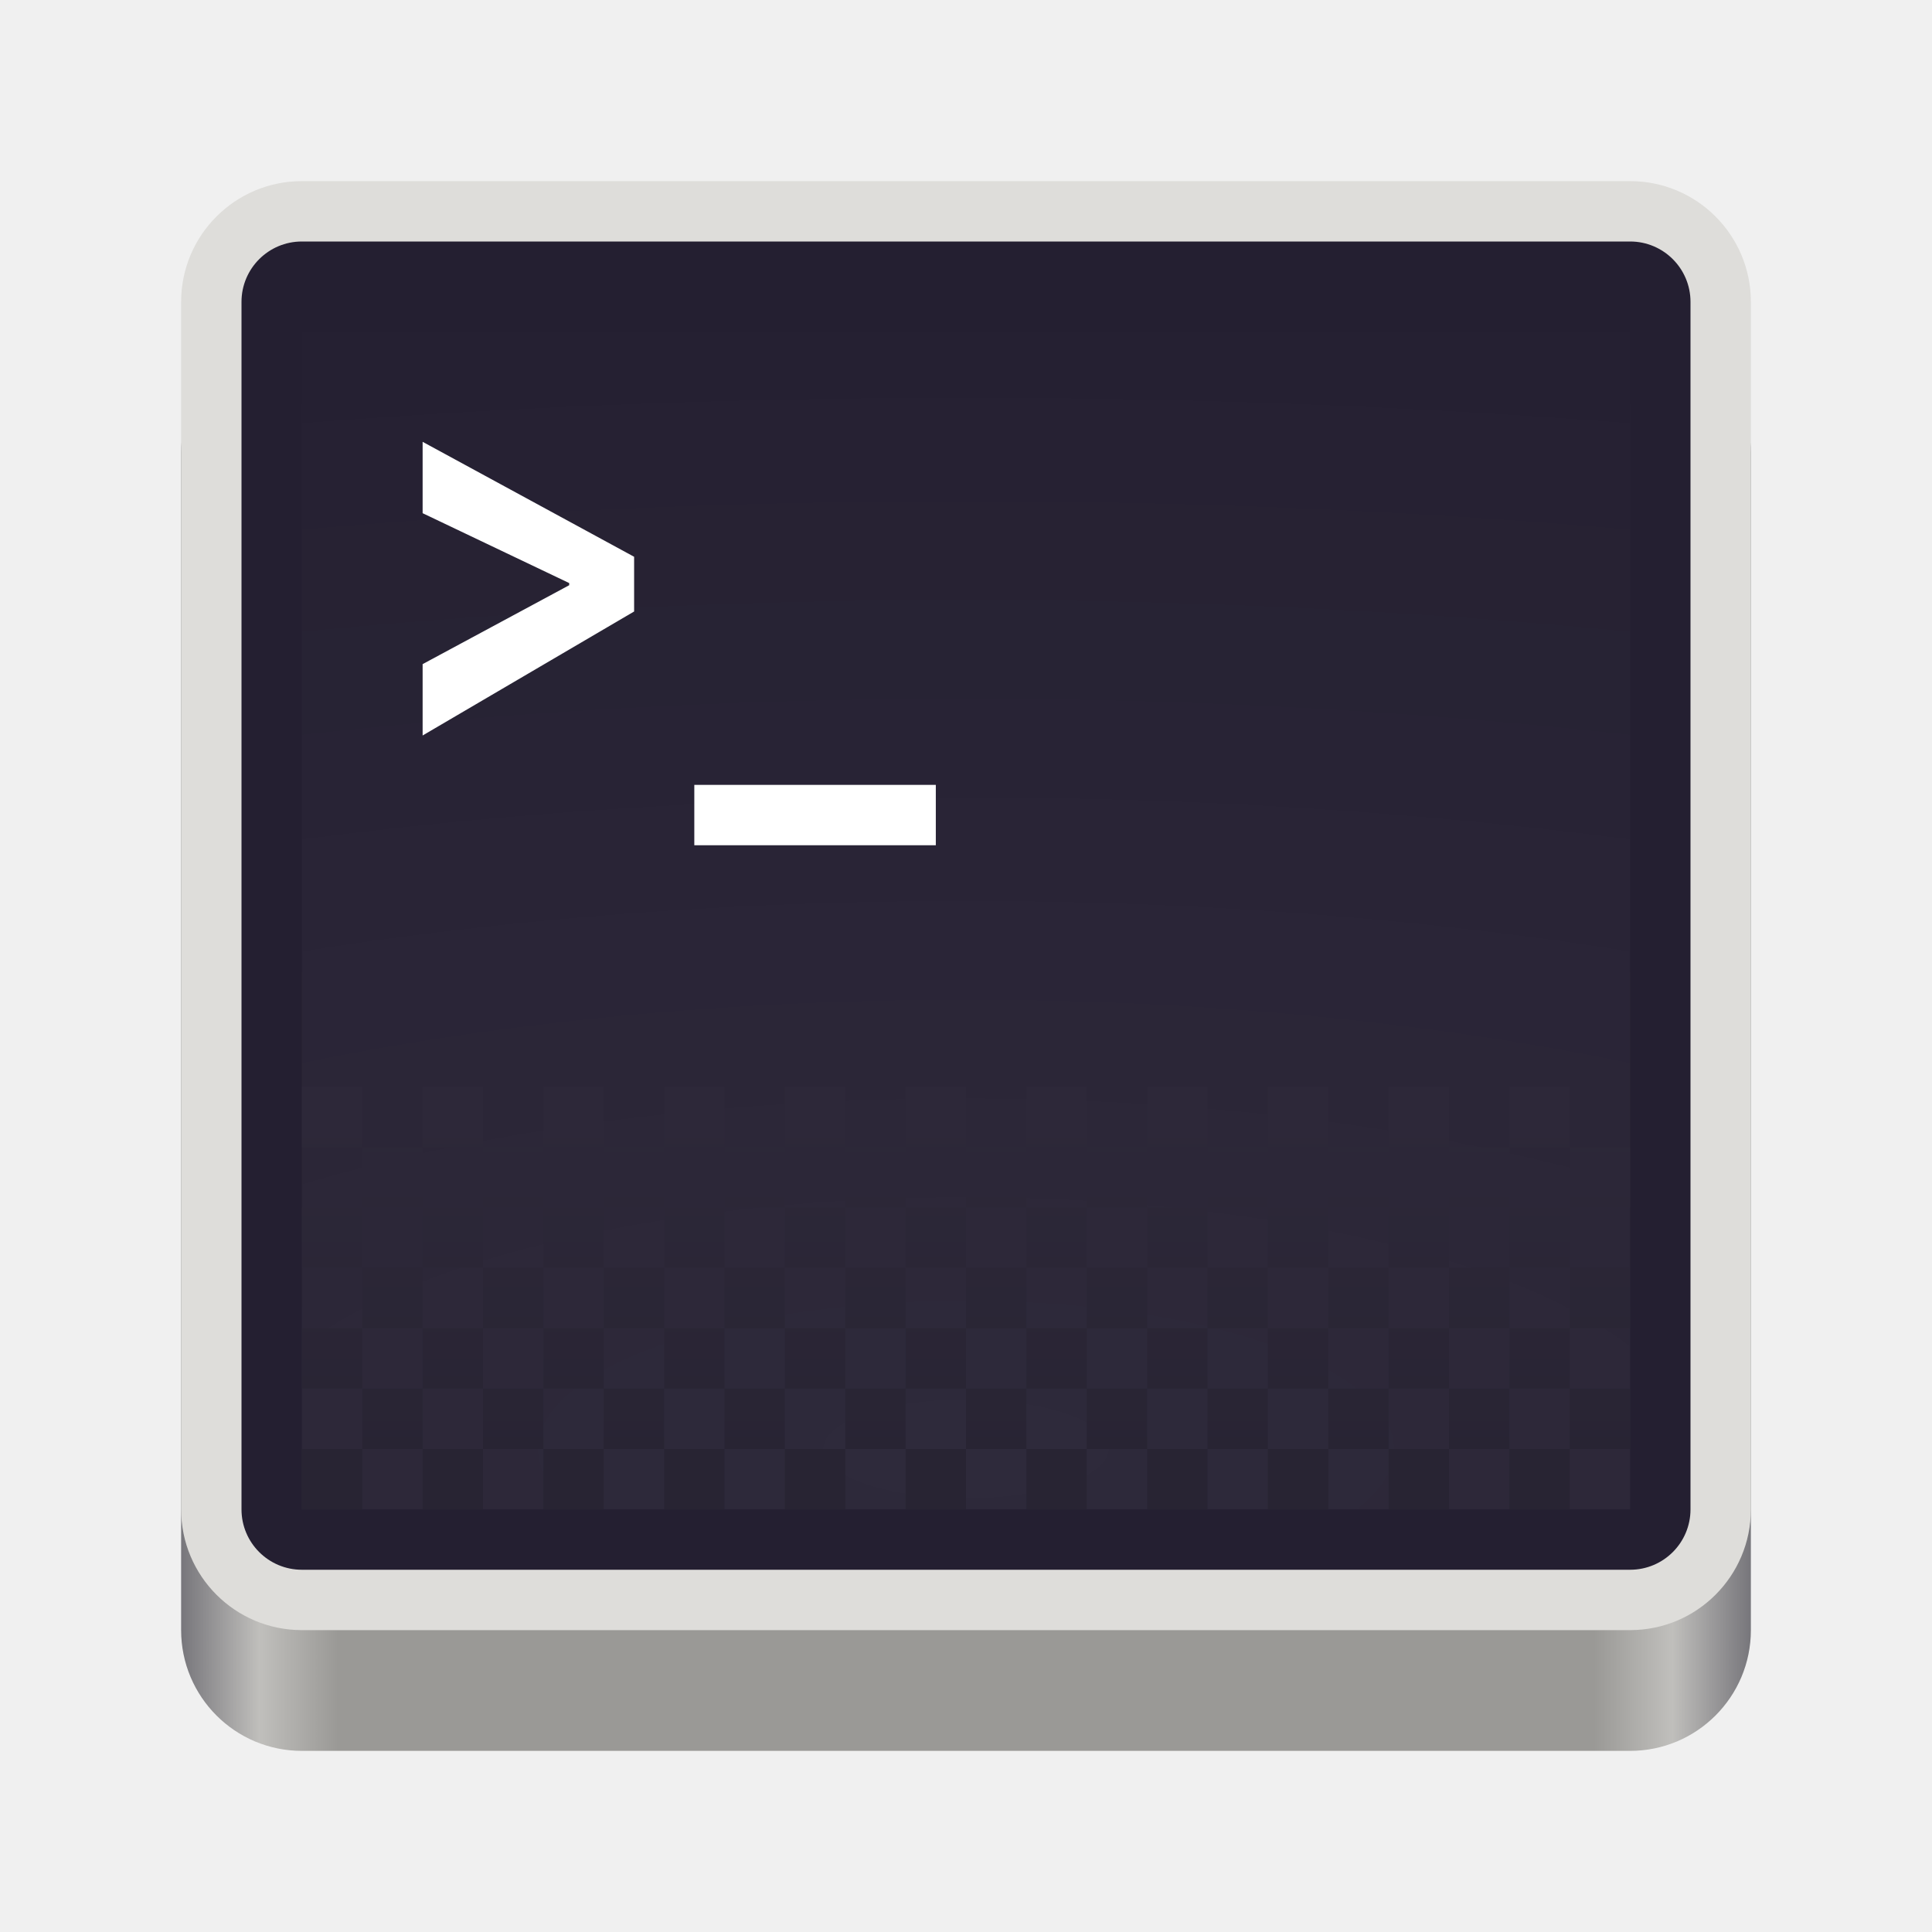
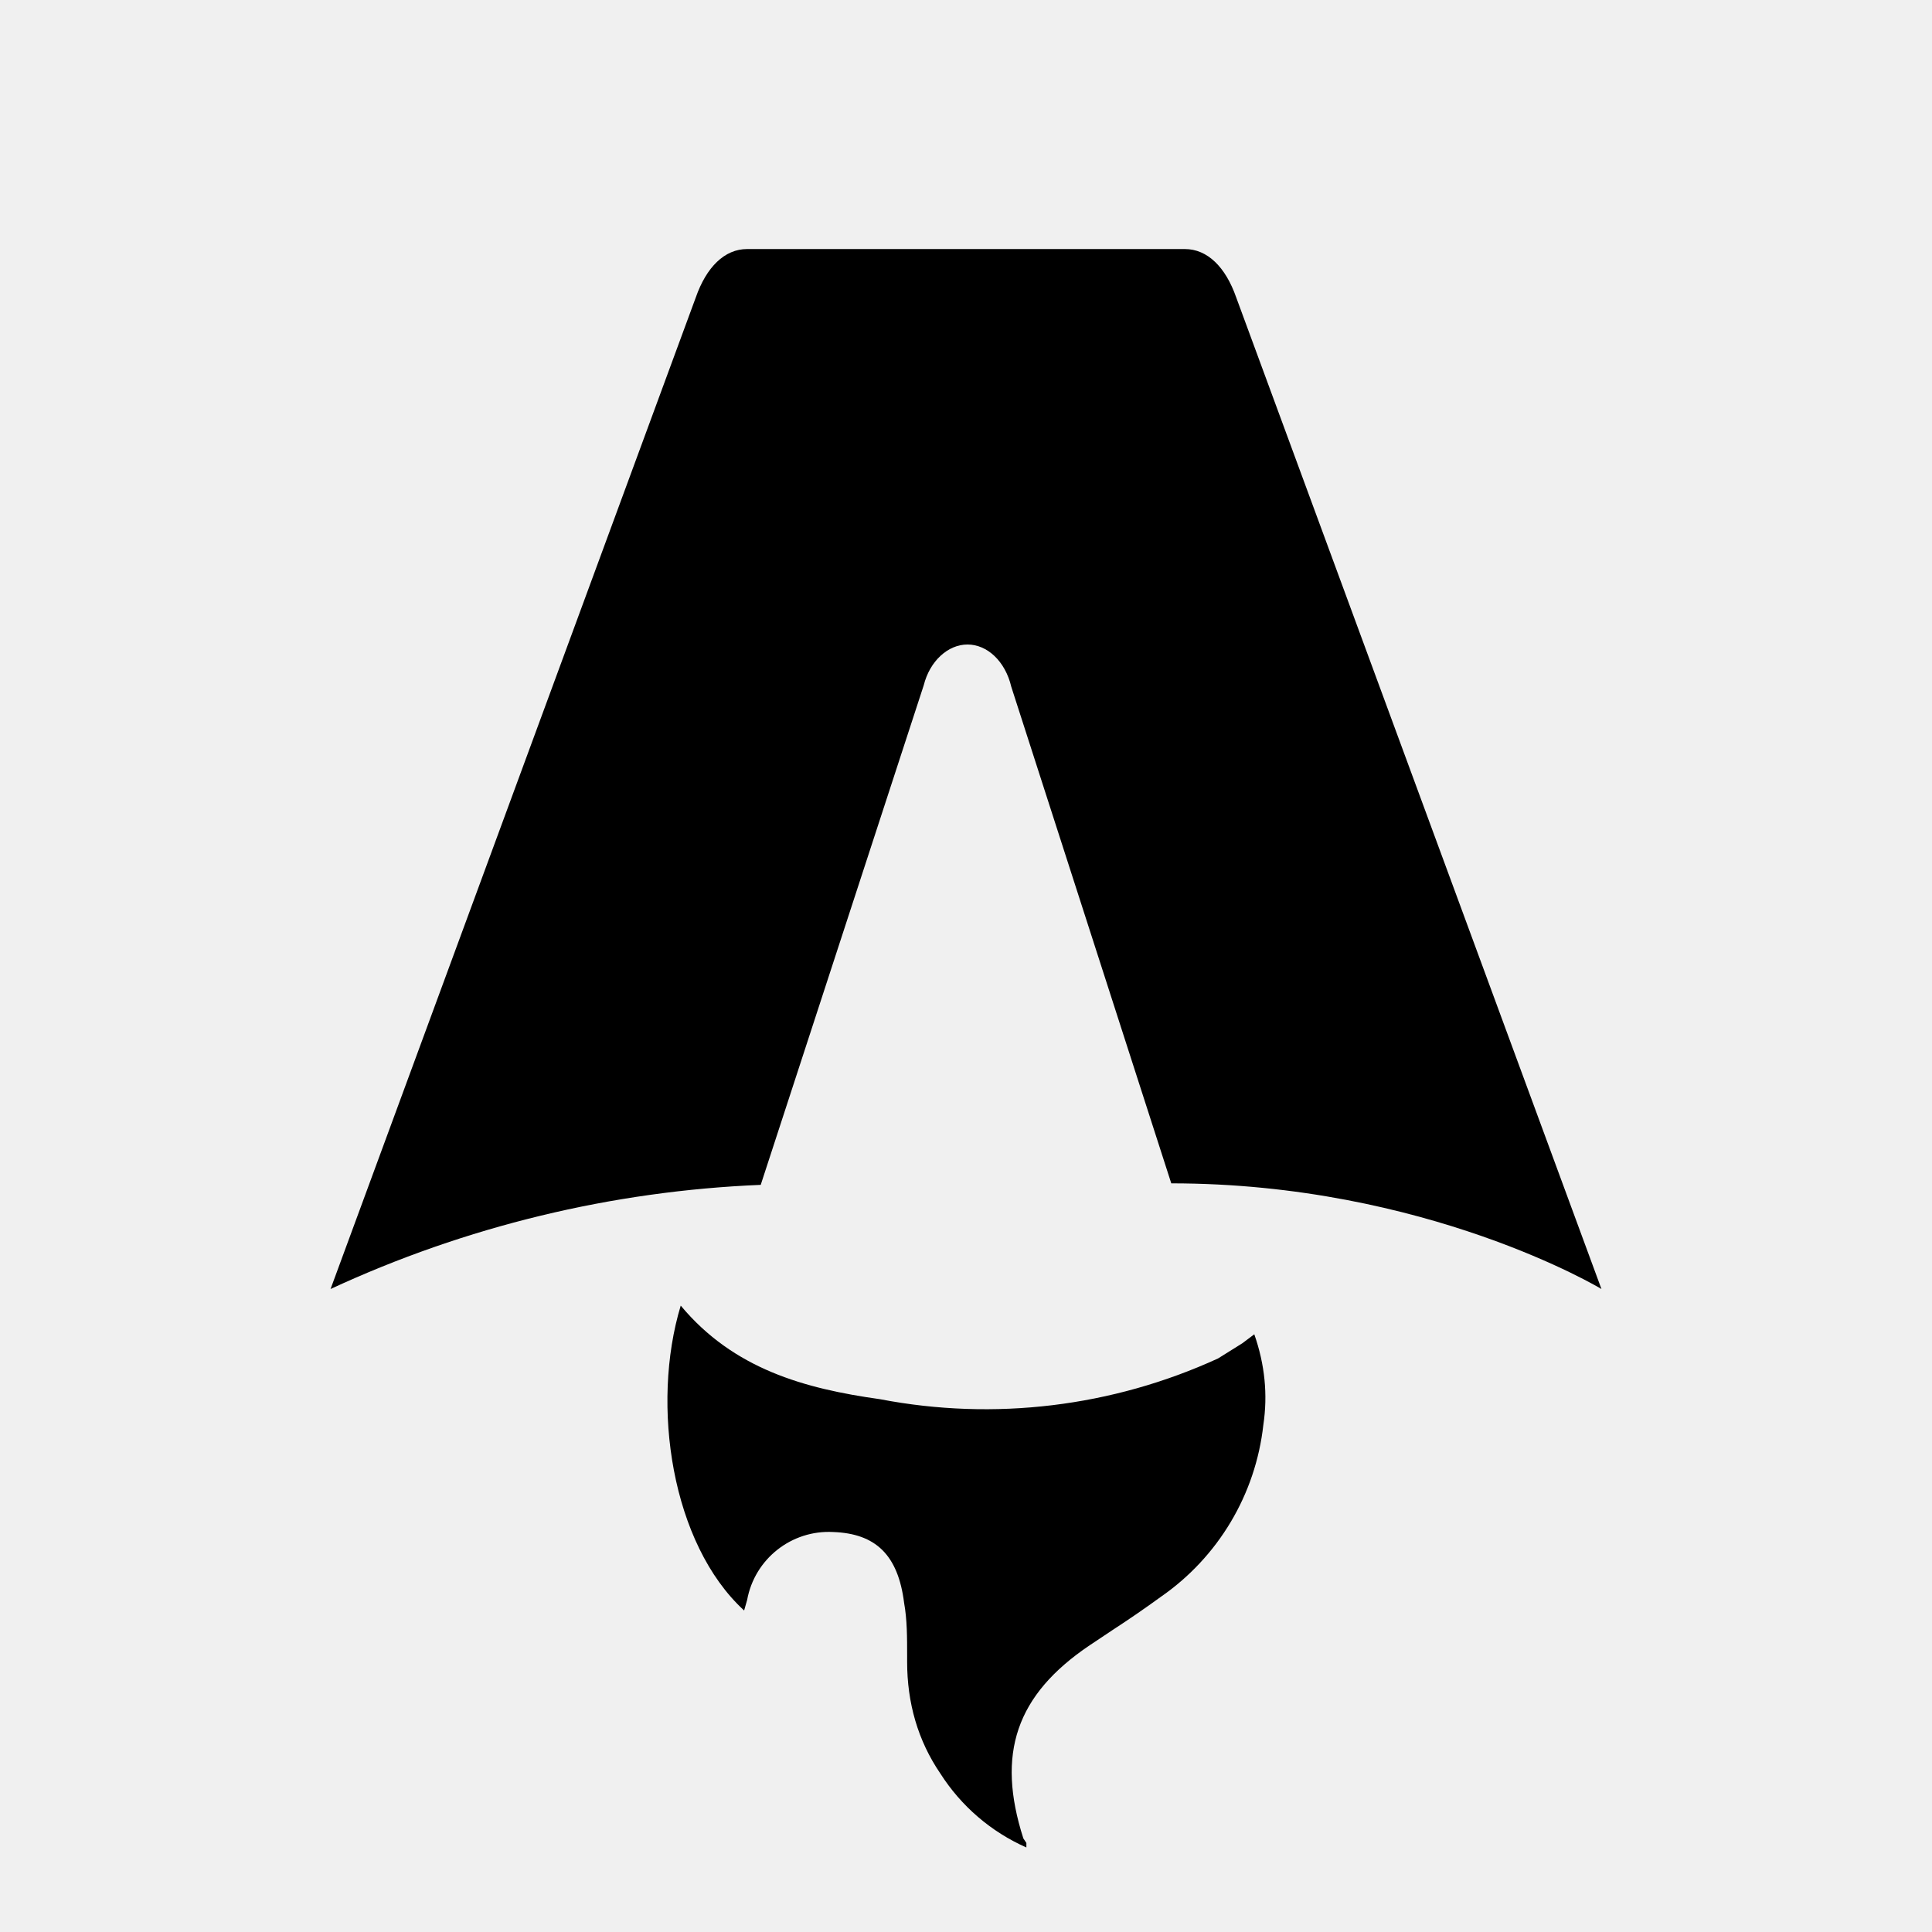
- <svg xmlns="http://www.w3.org/2000/svg" xmlns:xlink="http://www.w3.org/1999/xlink" viewBox="0 0 128 128" style="display:inline;enable-background:new" version="1.0" id="svg11300" height="128" width="128">
-   <defs id="defs3">
-     <linearGradient id="linearGradient1948">
-       <stop id="stop1944" offset="0" style="stop-color:#2d2839;stop-opacity:1;" />
-       <stop id="stop1946" offset="1" style="stop-color:#282433;stop-opacity:1" />
-     </linearGradient>
-     <linearGradient id="linearGradient1020">
-       <stop id="stop1016" offset="0" style="stop-color:#ffffff;stop-opacity:1;" />
-       <stop id="stop1018" offset="1" style="stop-color:#ffffff;stop-opacity:0.094" />
-     </linearGradient>
-     <linearGradient id="linearGradient1001">
-       <stop id="stop989" offset="0" style="stop-color:#77767b;stop-opacity:1" />
-       <stop style="stop-color:#c0bfbc;stop-opacity:1" offset="0.05" id="stop991" />
-       <stop id="stop993" offset="0.1" style="stop-color:#9a9996;stop-opacity:1" />
-       <stop style="stop-color:#9a9996;stop-opacity:1" offset="0.9" id="stop995" />
-       <stop id="stop997" offset="0.95" style="stop-color:#c0bfbc;stop-opacity:1" />
-       <stop id="stop999" offset="1" style="stop-color:#77767b;stop-opacity:1" />
-     </linearGradient>
-     <linearGradient gradientUnits="userSpaceOnUse" y2="44" x2="464" y1="44" x1="48" id="linearGradient965" xlink:href="#linearGradient1001" />
-     <radialGradient gradientUnits="userSpaceOnUse" gradientTransform="matrix(-4.727273,7.935912e-7,-3.0301491e-7,-1.636364,238.5455,49.76618)" r="44" fy="194.19" fx="64" cy="194.19" cx="64" id="radialGradient1030" xlink:href="#linearGradient1020" />
-     <linearGradient gradientUnits="userSpaceOnUse" y2="269.137" x2="70.347" y1="245.395" x1="70.347" id="linearGradient1950" xlink:href="#linearGradient1948" />
-   </defs>
-   <g transform="translate(0,-172)" style="display:inline" id="layer1">
-     <g style="display:inline" id="layer9">
-       <g transform="rotate(-30,420.6987,288.4192)" id="g1710" style="display:inline;enable-background:new" />
-       <rect transform="matrix(0.25,0,0,0.25,0,225)" style="display:inline;opacity:1;fill:url(#linearGradient965);fill-opacity:1;stroke:none;stroke-width:1;stroke-linecap:butt;stroke-linejoin:miter;stroke-miterlimit:4;stroke-dasharray:none;stroke-dashoffset:0;stroke-opacity:1;marker:none;marker-start:none;marker-mid:none;marker-end:none;paint-order:normal;enable-background:new" id="rect953" width="416" height="376" x="48" y="-124" rx="32" ry="32" />
-       <rect ry="32" rx="32" y="-164" x="48" height="384" width="416" id="rect950" style="display:inline;opacity:1;fill:#deddda;fill-opacity:1;stroke:none;stroke-width:1;stroke-linecap:butt;stroke-linejoin:miter;stroke-miterlimit:4;stroke-dasharray:none;stroke-dashoffset:0;stroke-opacity:1;marker:none;marker-start:none;marker-mid:none;marker-end:none;paint-order:normal;enable-background:new" transform="matrix(0.25,0,0,0.25,0,225)" />
-       <rect transform="scale(1,-1)" ry="4" rx="4" y="-276" x="16" height="88" width="96" id="rect1004" style="display:inline;opacity:1;vector-effect:none;fill:#241f31;fill-opacity:1;stroke:none;stroke-width:0.011px;stroke-linecap:butt;stroke-linejoin:miter;stroke-miterlimit:4;stroke-dasharray:none;stroke-dashoffset:0;stroke-opacity:1;marker:none;marker-start:none;marker-mid:none;marker-end:none;paint-order:normal;enable-background:new" />
-       <rect transform="scale(-1)" style="display:inline;opacity:0.05;vector-effect:none;fill:url(#radialGradient1030);fill-opacity:1;stroke:none;stroke-width:0.011px;stroke-linecap:butt;stroke-linejoin:miter;stroke-miterlimit:4;stroke-dasharray:none;stroke-dashoffset:0;stroke-opacity:1;marker:none;marker-start:none;marker-mid:none;marker-end:none;paint-order:normal;enable-background:new" id="rect968" width="88" height="78" x="-108" y="-272" />
-       <g id="g976" transform="translate(-2,-2)" style="fill:#ffffff">
-         <path d="M 44.012,210.888 30,203.272 V 208 l 9.711,4.63 v 0.142 L 30,218 v 4.728 l 14.012,-8.215 z" style="font-style:normal;font-variant:normal;font-weight:bold;font-stretch:normal;font-size:medium;line-height:1.25;font-family:'Source Code Pro';-inkscape-font-specification:'Source Code Pro, Bold';font-variant-ligatures:normal;font-variant-caps:normal;font-variant-numeric:normal;font-feature-settings:normal;text-align:start;letter-spacing:0px;word-spacing:0px;writing-mode:lr-tb;text-anchor:start;fill:#ffffff;fill-opacity:1;stroke:none;stroke-width:0.25" id="path972" />
-         <path d="m 48,226 2e-6,4 h 16 l -2e-6,-4 z" style="font-style:normal;font-variant:normal;font-weight:bold;font-stretch:normal;font-size:medium;line-height:1.25;font-family:'Source Code Pro';-inkscape-font-specification:'Source Code Pro, Bold';font-variant-ligatures:normal;font-variant-caps:normal;font-variant-numeric:normal;font-feature-settings:normal;text-align:start;letter-spacing:0px;word-spacing:0px;writing-mode:lr-tb;text-anchor:start;fill:#ffffff;fill-opacity:1;stroke:none;stroke-width:0.25" id="path974" />
-       </g>
-       <path d="m 100,244 h 4 v 4 h -4 z m -8,0 h 4 v 4 h -4 z m -8,0 h 4 v 4 h -4 z m -8,0 h 4 v 4 h -4 z m -8,0 h 4 v 4 h -4 z m -8,0 h 4 v 4 h -4 z m -8,0 h 4 v 4 h -4 z m -8,0 h 4 v 4 h -4 z m -8,0 h 4 v 4 h -4 z m -8,0 h 4 v 4 h -4 z m -8,0 h 4 v 4 h -4 z m 84,4 h 4 v 4 h -4 z m -8,0 h 4 v 4 h -4 z m -8,0 h 4 v 4 h -4 z m -8,0 h 4 v 4 h -4 z m -8,0 h 4 v 4 h -4 z m -8,0 h 4 v 4 h -4 z m -8,0 h 4 v 4 h -4 z m -8,0 h 4 v 4 h -4 z m -8,0 h 4 v 4 h -4 z m -8,0 h 4 v 4 h -4 z m -8,0 h 4 v 4 h -4 z m 76,4 h 4 v 4 h -4 z m -8,0 h 4 v 4 h -4 z m -8,0 h 4 v 4 h -4 z m -8,0 h 4 v 4 h -4 z m -8,0 h 4 v 4 h -4 z m -8,0 h 4 v 4 h -4 z m -8,0 h 4 v 4 h -4 z m -8,0 h 4 v 4 h -4 z m -8,0 h 4 v 4 h -4 z m -8,0 h 4 v 4 h -4 z m -8,0 h 4 v 4 h -4 z m 84,4 h 4 v 4 h -4 z m -8,0 h 4 v 4 h -4 z m -8,0 h 4 v 4 h -4 z m -8,0 h 4 v 4 h -4 z m -8,0 h 4 v 4 h -4 z m -8,0 h 4 v 4 h -4 z m -8,0 h 4 v 4 h -4 z m -8,0 h 4 v 4 h -4 z m -8,0 h 4 v 4 h -4 z m -8,0 h 4 v 4 h -4 z m -8,0 h 4 v 4 h -4 z m 76,4 h 4 v 4 h -4 z m -8,0 h 4 v 4 h -4 z m -8,0 h 4 v 4 h -4 z m -8,0 h 4 v 4 h -4 z m -8,0 h 4 v 4 h -4 z m -8,0 h 4 v 4 h -4 z m -8,0 h 4 v 4 h -4 z m -8,0 h 4 v 4 h -4 z m -8,0 h 4 v 4 h -4 z m -8,0 h 4 v 4 h -4 z m -8,0 h 4 v 4 h -4 z m 84,4 h 4 v 4 h -4 z m -8,0 h 4 v 4 h -4 z m -8,0 h 4 v 4 h -4 z m -8,0 h 4 v 4 h -4 z m -8,0 h 4 v 4 h -4 z m -8,0 h 4 v 4 h -4 z m -8,0 h 4 v 4 h -4 z m -8,0 h 4 v 4 h -4 z m -8,0 h 4 v 4 h -4 z m -8,0 h 4 v 4 h -4 z m -8,0 h 4 v 4 h -4 z m 76,4 h 4 v 4 h -4 z m -8,0 h 4 v 4 h -4 z m -8,0 h 4 v 4 h -4 z m -8,0 h 4 v 4 h -4 z m -8,0 h 4 v 4 h -4 z m -8,0 h 4 v 4 h -4 z m -8,0 h 4 v 4 h -4 z m -8,0 h 4 v 4 h -4 z m -8,0 h 4 v 4 h -4 z m -8,0 h 4 v 4 h -4 z m -8,0 h 4 v 4 h -4 z" style="opacity:1;vector-effect:none;fill:url(#linearGradient1950);fill-opacity:1;stroke:none;stroke-width:8;stroke-linecap:round;stroke-linejoin:round;stroke-miterlimit:4;stroke-dasharray:none;stroke-dashoffset:0;stroke-opacity:1;marker:none;marker-start:none;marker-mid:none;marker-end:none;paint-order:normal" id="rect1059" />
-     </g>
-   </g>
+ <svg xmlns="http://www.w3.org/2000/svg" fill="none" viewBox="0 0 128 128">
+   <path d="M50.4 78.5a75.1 75.1 0 0 0-28.5 6.9l24.2-65.7c.7-2 1.9-3.2 3.4-3.2h29c1.5 0 2.7 1.2 3.4 3.2l24.2 65.7s-11.6-7-28.5-7L67 45.5c-.4-1.7-1.6-2.8-2.9-2.8-1.3 0-2.5 1.1-2.9 2.7L50.4 78.5Zm-1.1 28.2Zm-4.2-20.2c-2 6.6-.6 15.8 4.2 20.2a17.5 17.5 0 0 1 .2-.7 5.5 5.5 0 0 1 5.7-4.5c2.8.1 4.3 1.5 4.7 4.7.2 1.1.2 2.3.2 3.5v.4c0 2.7.7 5.2 2.2 7.4a13 13 0 0 0 5.7 4.9v-.3l-.2-.3c-1.8-5.6-.5-9.5 4.4-12.8l1.5-1a73 73 0 0 0 3.2-2.2 16 16 0 0 0 6.8-11.4c.3-2 .1-4-.6-6l-.8.6-1.6 1a37 37 0 0 1-22.4 2.7c-5-.7-9.7-2-13.2-6.2Z" />
+   <style>
+         path { fill: #000; }
+         @media (prefers-color-scheme: dark) {
+             path { fill: #FFF; }
+         }
+     </style>
</svg>
